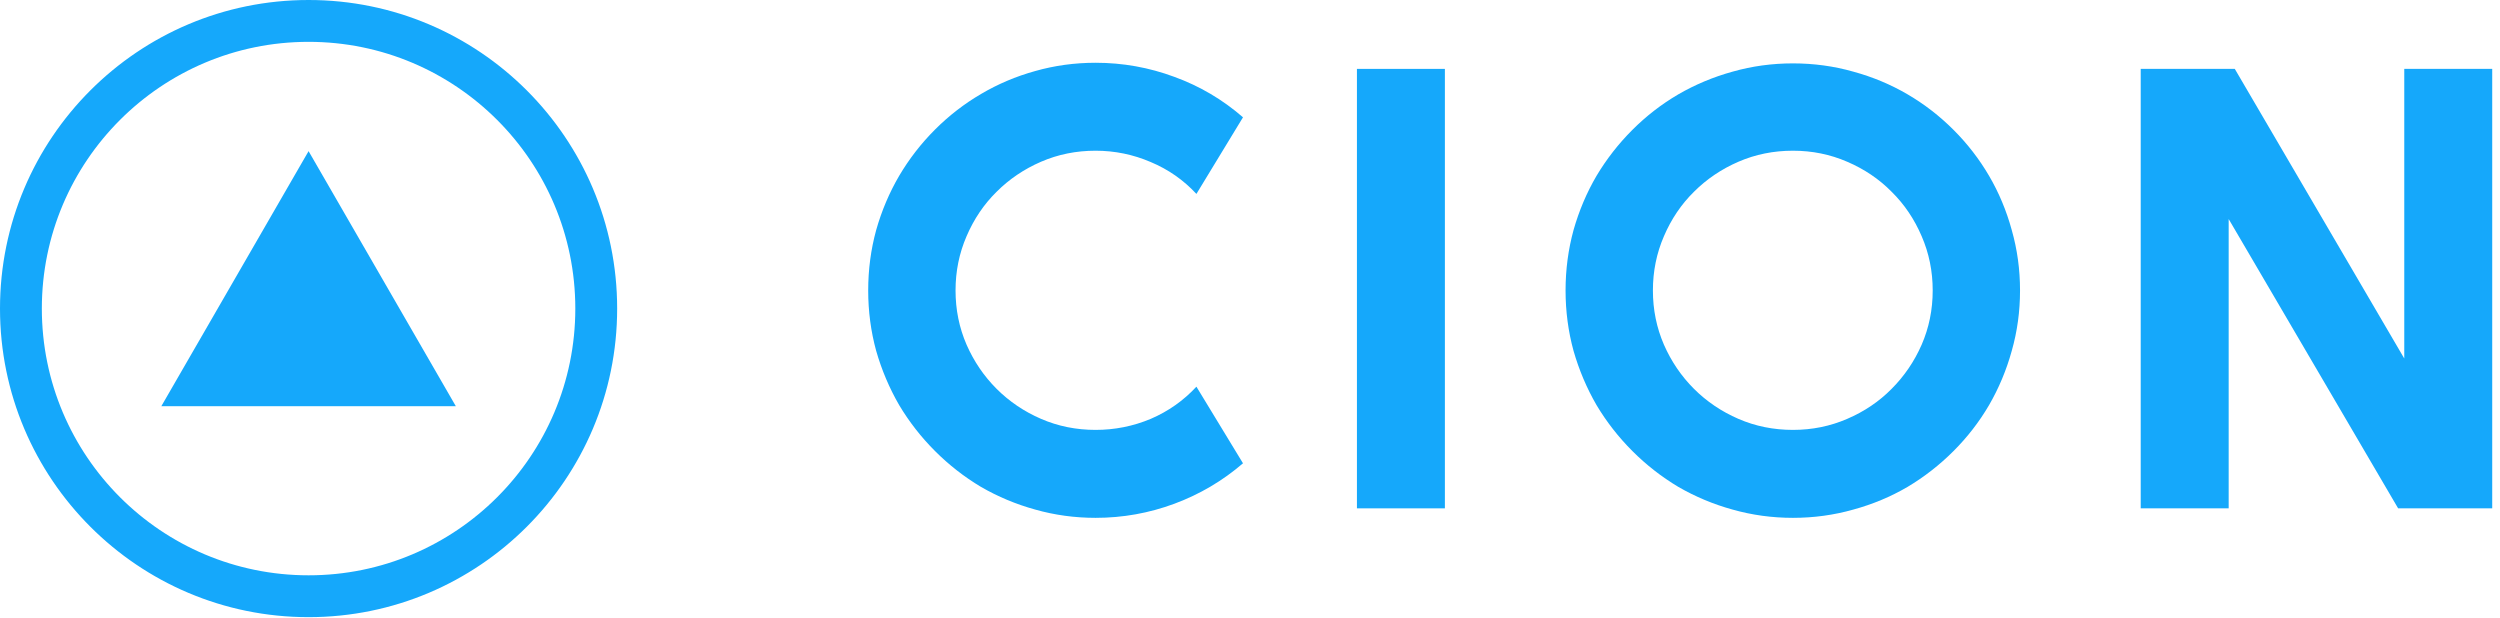
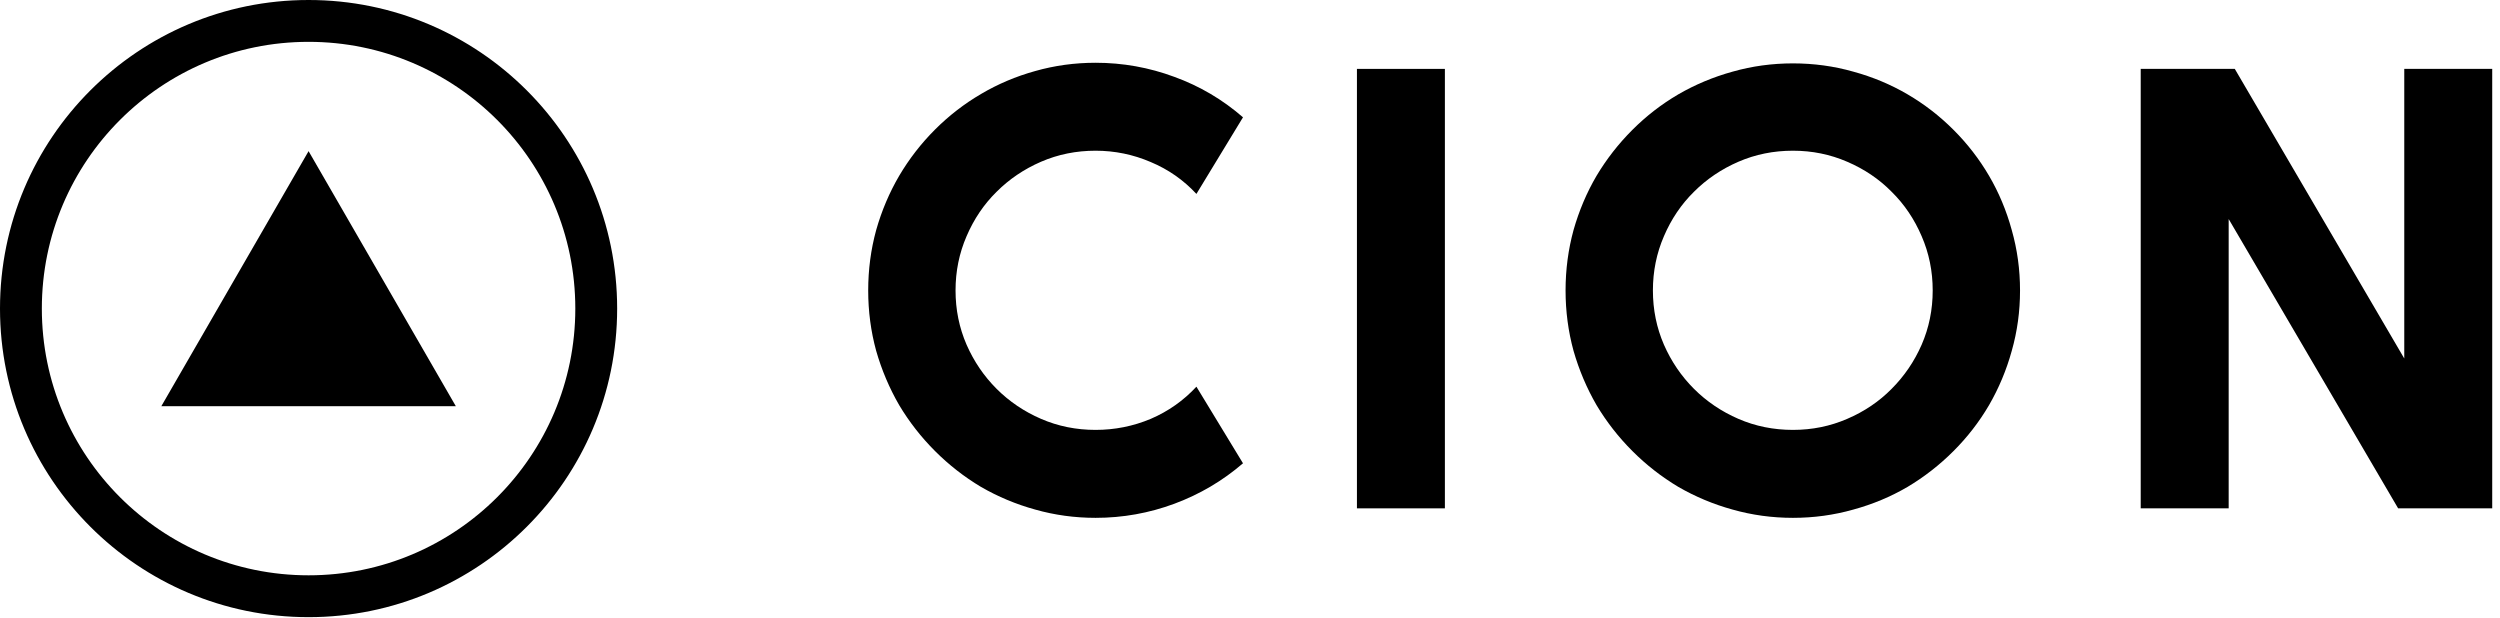
<svg xmlns="http://www.w3.org/2000/svg" viewBox="0 0 239 59" fill="none">
-   <path d="M29.5 14.449L43.577 38.832H15.423L29.5 14.449Z" fill="#15A8FB" />
-   <path fill-rule="evenodd" clip-rule="evenodd" d="M29.5 55C43.583 55 55 43.583 55 29.5C55 15.417 43.583 4 29.5 4C15.417 4 4 15.417 4 29.5C4 43.583 15.417 55 29.5 55ZM29.5 59C45.792 59 59 45.792 59 29.5C59 13.208 45.792 0 29.5 0C13.208 0 0 13.208 0 29.5C0 45.792 13.208 59 29.5 59Z" fill="#15A8FB" />
-   <path d="M118.83 44.291C116.877 45.971 114.689 47.26 112.268 48.158C109.846 49.057 107.336 49.506 104.738 49.506C102.746 49.506 100.822 49.242 98.967 48.715C97.131 48.207 95.402 47.484 93.781 46.547C92.18 45.59 90.715 44.447 89.387 43.119C88.059 41.791 86.916 40.326 85.959 38.725C85.022 37.103 84.289 35.375 83.762 33.539C83.254 31.684 83 29.76 83 27.768C83 25.775 83.254 23.852 83.762 21.996C84.289 20.141 85.022 18.412 85.959 16.811C86.916 15.19 88.059 13.715 89.387 12.387C90.715 11.059 92.18 9.926 93.781 8.988C95.402 8.031 97.131 7.299 98.967 6.791C100.822 6.264 102.746 6 104.738 6C107.336 6 109.846 6.449 112.268 7.348C114.689 8.227 116.877 9.516 118.83 11.215L114.377 18.539C113.146 17.211 111.691 16.195 110.012 15.492C108.332 14.77 106.574 14.408 104.738 14.408C102.883 14.408 101.145 14.76 99.523 15.463C97.902 16.166 96.486 17.123 95.275 18.334C94.064 19.525 93.107 20.941 92.404 22.582C91.701 24.203 91.35 25.932 91.35 27.768C91.35 29.604 91.701 31.332 92.404 32.953C93.107 34.555 94.064 35.961 95.275 37.172C96.486 38.383 97.902 39.34 99.523 40.043C101.145 40.746 102.883 41.098 104.738 41.098C106.574 41.098 108.332 40.746 110.012 40.043C111.691 39.32 113.146 38.295 114.377 36.967L118.83 44.291Z" fill="#15A8FB" />
-   <path d="M138.131 48.598H129.723V6.586H138.131V48.598Z" fill="#15A8FB" />
-   <path d="M193.115 27.768C193.115 29.76 192.852 31.684 192.324 33.539C191.816 35.375 191.094 37.103 190.156 38.725C189.219 40.326 188.086 41.791 186.758 43.119C185.43 44.447 183.965 45.59 182.363 46.547C180.762 47.484 179.033 48.207 177.178 48.715C175.322 49.242 173.398 49.506 171.406 49.506C169.414 49.506 167.49 49.242 165.635 48.715C163.799 48.207 162.07 47.484 160.449 46.547C158.848 45.59 157.383 44.447 156.055 43.119C154.727 41.791 153.584 40.326 152.627 38.725C151.689 37.103 150.957 35.375 150.43 33.539C149.922 31.684 149.668 29.76 149.668 27.768C149.668 25.775 149.922 23.852 150.43 21.996C150.957 20.141 151.689 18.412 152.627 16.811C153.584 15.209 154.727 13.744 156.055 12.416C157.383 11.088 158.848 9.955 160.449 9.018C162.07 8.08 163.799 7.357 165.635 6.85C167.49 6.322 169.414 6.059 171.406 6.059C173.398 6.059 175.322 6.322 177.178 6.85C179.033 7.357 180.762 8.08 182.363 9.018C183.965 9.955 185.43 11.088 186.758 12.416C188.086 13.744 189.219 15.209 190.156 16.811C191.094 18.412 191.816 20.141 192.324 21.996C192.852 23.852 193.115 25.775 193.115 27.768ZM184.766 27.768C184.766 25.932 184.414 24.203 183.711 22.582C183.008 20.941 182.051 19.525 180.84 18.334C179.648 17.123 178.232 16.166 176.592 15.463C174.971 14.76 173.242 14.408 171.406 14.408C169.551 14.408 167.812 14.76 166.191 15.463C164.57 16.166 163.154 17.123 161.943 18.334C160.732 19.525 159.775 20.941 159.072 22.582C158.369 24.203 158.018 25.932 158.018 27.768C158.018 29.604 158.369 31.332 159.072 32.953C159.775 34.555 160.732 35.961 161.943 37.172C163.154 38.383 164.57 39.34 166.191 40.043C167.812 40.746 169.551 41.098 171.406 41.098C173.242 41.098 174.971 40.746 176.592 40.043C178.232 39.34 179.648 38.383 180.84 37.172C182.051 35.961 183.008 34.555 183.711 32.953C184.414 31.332 184.766 29.604 184.766 27.768Z" fill="#15A8FB" />
-   <path d="M238.256 48.598H229.262L213.061 20.941V48.598H204.652V6.586H213.646L229.848 34.272V6.586H238.256V48.598Z" fill="#15A8FB" />
+   <path d="M29.5 14.449L43.577 38.832H15.423L29.5 14.449Z" fill="currentColor" />
+   <path fill-rule="evenodd" clip-rule="evenodd" d="M29.5 55C43.583 55 55 43.583 55 29.5C55 15.417 43.583 4 29.5 4C15.417 4 4 15.417 4 29.5C4 43.583 15.417 55 29.5 55ZM29.5 59C45.792 59 59 45.792 59 29.5C59 13.208 45.792 0 29.5 0C13.208 0 0 13.208 0 29.5C0 45.792 13.208 59 29.5 59Z" fill="currentColor" />
+   <path d="M118.83 44.291C116.877 45.971 114.689 47.26 112.268 48.158C109.846 49.057 107.336 49.506 104.738 49.506C102.746 49.506 100.822 49.242 98.967 48.715C97.131 48.207 95.402 47.484 93.781 46.547C92.18 45.59 90.715 44.447 89.387 43.119C88.059 41.791 86.916 40.326 85.959 38.725C85.022 37.103 84.289 35.375 83.762 33.539C83.254 31.684 83 29.76 83 27.768C83 25.775 83.254 23.852 83.762 21.996C84.289 20.141 85.022 18.412 85.959 16.811C86.916 15.19 88.059 13.715 89.387 12.387C90.715 11.059 92.18 9.926 93.781 8.988C95.402 8.031 97.131 7.299 98.967 6.791C100.822 6.264 102.746 6 104.738 6C107.336 6 109.846 6.449 112.268 7.348C114.689 8.227 116.877 9.516 118.83 11.215L114.377 18.539C113.146 17.211 111.691 16.195 110.012 15.492C108.332 14.77 106.574 14.408 104.738 14.408C102.883 14.408 101.145 14.76 99.523 15.463C97.902 16.166 96.486 17.123 95.275 18.334C94.064 19.525 93.107 20.941 92.404 22.582C91.701 24.203 91.35 25.932 91.35 27.768C91.35 29.604 91.701 31.332 92.404 32.953C93.107 34.555 94.064 35.961 95.275 37.172C96.486 38.383 97.902 39.34 99.523 40.043C101.145 40.746 102.883 41.098 104.738 41.098C106.574 41.098 108.332 40.746 110.012 40.043C111.691 39.32 113.146 38.295 114.377 36.967L118.83 44.291Z" fill="currentColor" />
+   <path d="M138.131 48.598H129.723V6.586H138.131V48.598Z" fill="currentColor" />
+   <path d="M193.115 27.768C193.115 29.76 192.852 31.684 192.324 33.539C191.816 35.375 191.094 37.103 190.156 38.725C189.219 40.326 188.086 41.791 186.758 43.119C185.43 44.447 183.965 45.59 182.363 46.547C180.762 47.484 179.033 48.207 177.178 48.715C175.322 49.242 173.398 49.506 171.406 49.506C169.414 49.506 167.49 49.242 165.635 48.715C163.799 48.207 162.07 47.484 160.449 46.547C158.848 45.59 157.383 44.447 156.055 43.119C154.727 41.791 153.584 40.326 152.627 38.725C151.689 37.103 150.957 35.375 150.43 33.539C149.922 31.684 149.668 29.76 149.668 27.768C149.668 25.775 149.922 23.852 150.43 21.996C150.957 20.141 151.689 18.412 152.627 16.811C153.584 15.209 154.727 13.744 156.055 12.416C157.383 11.088 158.848 9.955 160.449 9.018C162.07 8.08 163.799 7.357 165.635 6.85C167.49 6.322 169.414 6.059 171.406 6.059C173.398 6.059 175.322 6.322 177.178 6.85C179.033 7.357 180.762 8.08 182.363 9.018C183.965 9.955 185.43 11.088 186.758 12.416C188.086 13.744 189.219 15.209 190.156 16.811C191.094 18.412 191.816 20.141 192.324 21.996C192.852 23.852 193.115 25.775 193.115 27.768ZM184.766 27.768C184.766 25.932 184.414 24.203 183.711 22.582C183.008 20.941 182.051 19.525 180.84 18.334C179.648 17.123 178.232 16.166 176.592 15.463C174.971 14.76 173.242 14.408 171.406 14.408C169.551 14.408 167.812 14.76 166.191 15.463C164.57 16.166 163.154 17.123 161.943 18.334C160.732 19.525 159.775 20.941 159.072 22.582C158.369 24.203 158.018 25.932 158.018 27.768C158.018 29.604 158.369 31.332 159.072 32.953C159.775 34.555 160.732 35.961 161.943 37.172C163.154 38.383 164.57 39.34 166.191 40.043C167.812 40.746 169.551 41.098 171.406 41.098C173.242 41.098 174.971 40.746 176.592 40.043C178.232 39.34 179.648 38.383 180.84 37.172C182.051 35.961 183.008 34.555 183.711 32.953C184.414 31.332 184.766 29.604 184.766 27.768Z" fill="currentColor" />
+   <path d="M238.256 48.598H229.262L213.061 20.941V48.598H204.652V6.586H213.646L229.848 34.272V6.586H238.256V48.598Z" fill="currentColor" />
</svg>
